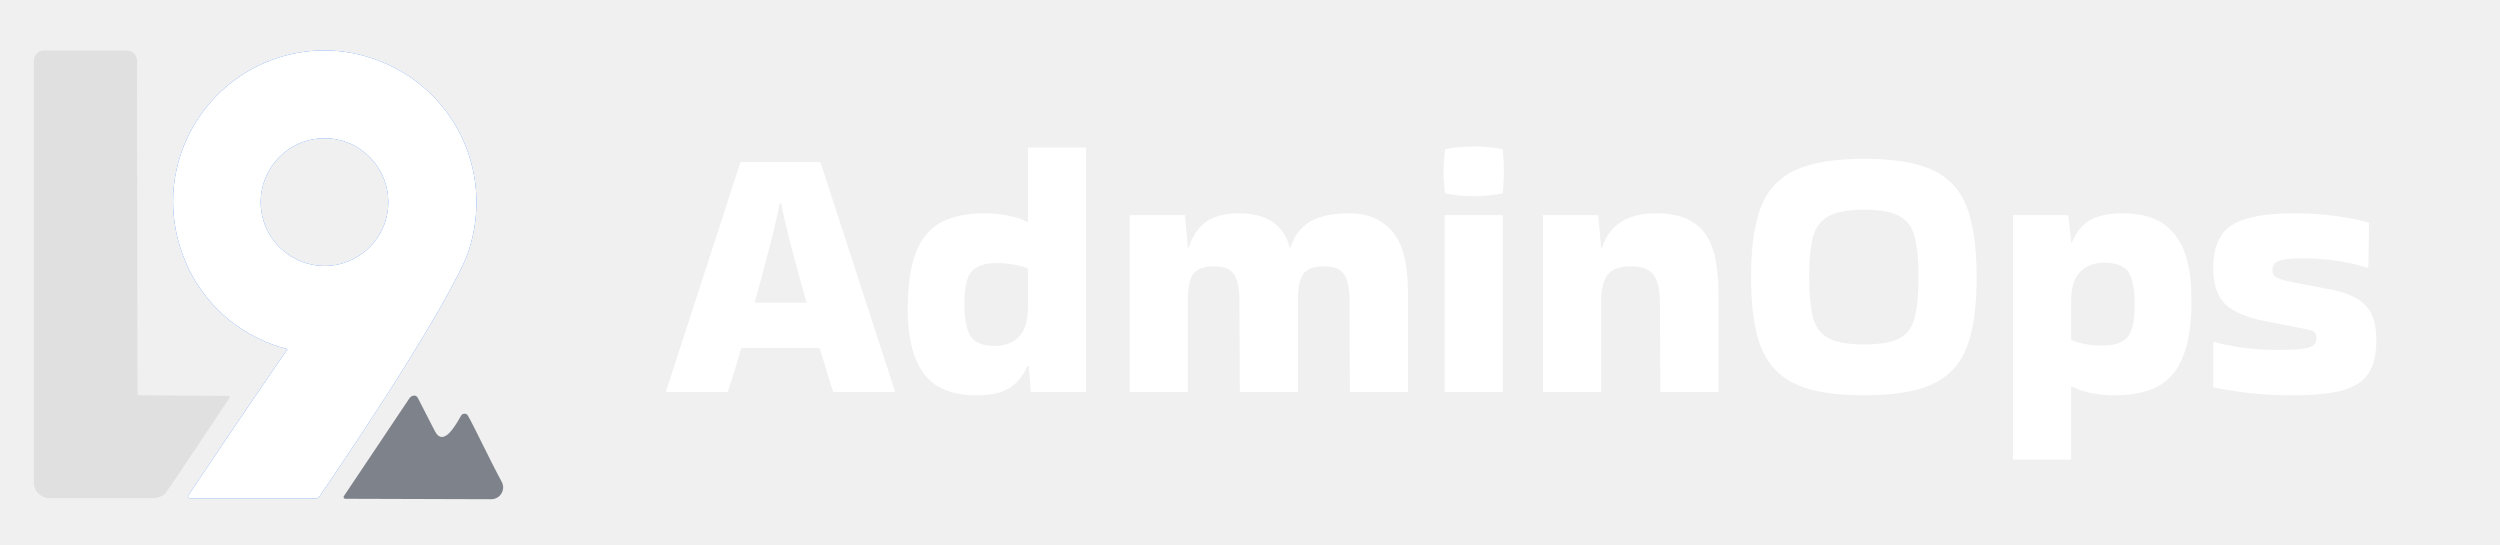
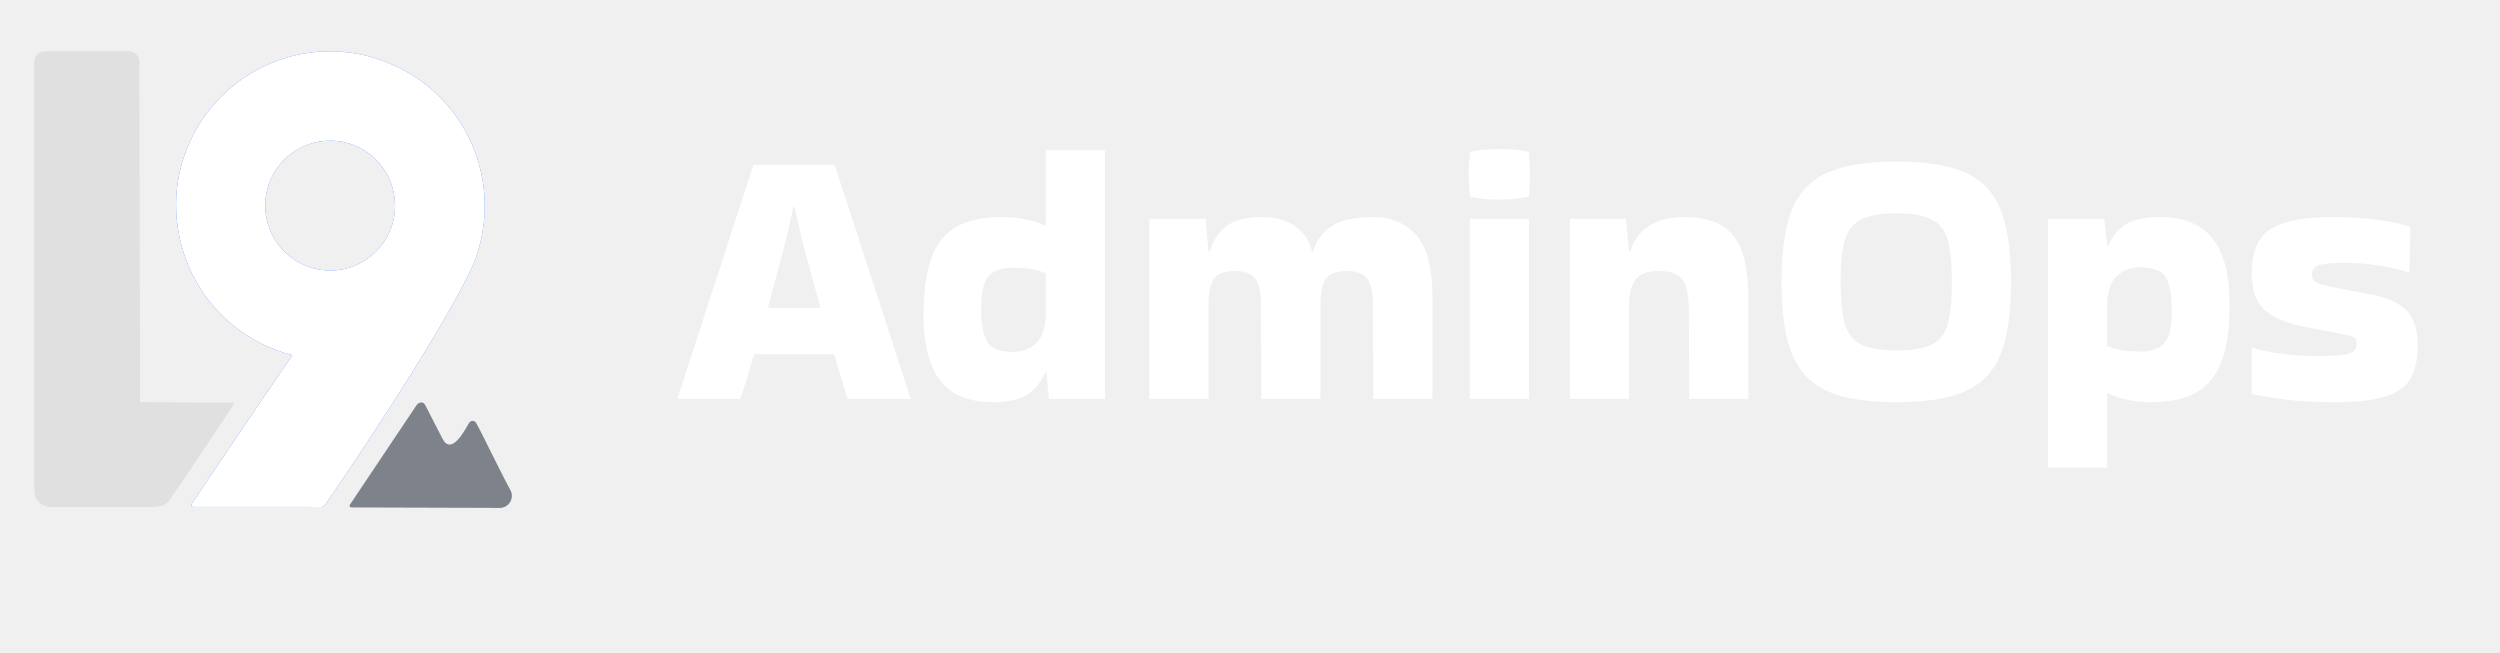
- <svg xmlns="http://www.w3.org/2000/svg" width="234" height="51" viewBox="0 0 234 51" fill="none">
+ <svg xmlns="http://www.w3.org/2000/svg" width="230" height="60" viewBox="0 0 230 60" fill="none">
  <path d="M83.76 36.592V36.694H77.98C77.821 36.15 77.629 35.527 77.402 34.824C77.198 34.121 76.971 33.373 76.722 32.58H69.378C68.925 34.167 68.505 35.538 68.12 36.694H62.34V36.626L69.31 15.172H76.79L83.76 36.592ZM72.982 19.048C72.755 20.204 72.427 21.609 71.996 23.264C71.565 24.919 71.112 26.607 70.636 28.33H75.498C74.999 26.607 74.535 24.919 74.104 23.264C73.673 21.609 73.345 20.204 73.118 19.048H72.982ZM96.489 36.694L96.285 34.28H96.149C95.764 35.187 95.209 35.867 94.483 36.32C93.781 36.773 92.749 37 91.389 37C89.191 37 87.581 36.365 86.561 35.096C85.541 33.804 85.009 31.866 84.963 29.282C84.941 26.97 85.179 25.134 85.677 23.774C86.176 22.414 86.958 21.439 88.023 20.85C89.089 20.261 90.449 19.966 92.103 19.966C92.965 19.966 93.747 20.045 94.449 20.204C95.152 20.34 95.719 20.533 96.149 20.782L96.217 20.748V13.812H101.657V36.694H96.489ZM93.157 32.376C94.064 32.376 94.801 32.093 95.367 31.526C95.934 30.959 96.217 30.019 96.217 28.704V25.134C95.379 24.794 94.393 24.624 93.259 24.624C92.194 24.624 91.423 24.885 90.947 25.406C90.494 25.905 90.267 26.925 90.267 28.466C90.267 29.781 90.449 30.767 90.811 31.424C91.197 32.059 91.979 32.376 93.157 32.376ZM126.313 19.966C127.99 19.966 129.316 20.521 130.291 21.632C131.288 22.743 131.787 24.669 131.787 27.412V36.694H126.347L126.313 28.092C126.313 26.981 126.143 26.177 125.803 25.678C125.486 25.179 124.851 24.93 123.899 24.93C122.947 24.93 122.301 25.179 121.961 25.678C121.644 26.177 121.485 26.981 121.485 28.092V36.694H116.045L116.011 28.092C116.011 26.981 115.841 26.177 115.501 25.678C115.184 25.179 114.549 24.93 113.597 24.93C112.645 24.93 111.999 25.179 111.659 25.678C111.342 26.177 111.183 26.981 111.183 28.092V36.694H105.743V20.136H110.911L111.183 23.162H111.285C111.58 22.165 112.09 21.383 112.815 20.816C113.563 20.249 114.617 19.966 115.977 19.966C117.337 19.966 118.402 20.249 119.173 20.816C119.966 21.383 120.476 22.165 120.703 23.162H120.805C121.1 22.142 121.666 21.36 122.505 20.816C123.366 20.249 124.636 19.966 126.313 19.966ZM140.66 13.982C140.728 14.798 140.762 15.478 140.762 16.022C140.762 16.339 140.751 16.668 140.728 17.008C140.728 17.325 140.706 17.688 140.66 18.096C140.184 18.187 139.72 18.255 139.266 18.3C138.813 18.345 138.36 18.368 137.906 18.368C137.476 18.368 137.034 18.345 136.58 18.3C136.15 18.255 135.708 18.187 135.254 18.096C135.209 17.711 135.175 17.359 135.152 17.042C135.13 16.702 135.118 16.373 135.118 16.056C135.118 15.761 135.13 15.444 135.152 15.104C135.175 14.764 135.209 14.39 135.254 13.982C135.708 13.869 136.161 13.801 136.614 13.778C137.09 13.733 137.555 13.71 138.008 13.71C138.439 13.71 138.87 13.733 139.3 13.778C139.754 13.801 140.207 13.869 140.66 13.982ZM140.66 36.694H135.22V20.136H140.66V36.694ZM149.865 36.694H144.425V20.136H149.593L149.865 23.162H149.967C150.284 22.142 150.851 21.36 151.667 20.816C152.483 20.249 153.616 19.966 155.067 19.966C157.039 19.966 158.489 20.521 159.419 21.632C160.371 22.743 160.847 24.669 160.847 27.412V36.694H155.407L155.373 28.466C155.373 27.197 155.18 26.29 154.795 25.746C154.409 25.202 153.684 24.93 152.619 24.93C151.621 24.93 150.919 25.179 150.511 25.678C150.103 26.154 149.887 26.981 149.865 28.16V36.694ZM163.899 25.916C163.899 23.173 164.205 20.997 164.817 19.388C165.452 17.779 166.528 16.623 168.047 15.92C169.588 15.217 171.73 14.866 174.473 14.866C176.536 14.866 178.247 15.059 179.607 15.444C180.967 15.829 182.044 16.453 182.837 17.314C183.63 18.175 184.186 19.32 184.503 20.748C184.843 22.153 185.013 23.876 185.013 25.916C185.013 27.979 184.843 29.724 184.503 31.152C184.186 32.557 183.63 33.691 182.837 34.552C182.044 35.413 180.967 36.037 179.607 36.422C178.247 36.807 176.536 37 174.473 37C172.41 37 170.699 36.807 169.339 36.422C167.979 36.037 166.902 35.413 166.109 34.552C165.316 33.691 164.749 32.557 164.409 31.152C164.069 29.724 163.899 27.979 163.899 25.916ZM174.473 32.24C175.924 32.24 177.012 32.059 177.737 31.696C178.462 31.333 178.95 30.699 179.199 29.792C179.448 28.863 179.573 27.571 179.573 25.916C179.573 24.284 179.448 23.015 179.199 22.108C178.95 21.201 178.462 20.567 177.737 20.204C177.012 19.819 175.924 19.626 174.473 19.626C173.045 19.626 171.957 19.819 171.209 20.204C170.484 20.567 169.985 21.201 169.713 22.108C169.464 23.015 169.339 24.284 169.339 25.916C169.339 27.571 169.464 28.863 169.713 29.792C169.985 30.699 170.484 31.333 171.209 31.696C171.957 32.059 173.045 32.24 174.473 32.24ZM193.859 43.018H188.419V20.136H193.587L193.859 22.482V22.686H193.927C194.312 21.757 194.856 21.077 195.559 20.646C196.284 20.193 197.327 19.966 198.687 19.966C200.886 19.966 202.495 20.612 203.515 21.904C204.558 23.173 205.09 25.1 205.113 27.684C205.158 29.973 204.92 31.809 204.399 33.192C203.9 34.552 203.118 35.527 202.053 36.116C200.988 36.705 199.628 37 197.973 37C197.112 37 196.33 36.921 195.627 36.762C194.947 36.603 194.38 36.411 193.927 36.184L193.859 36.218V43.018ZM196.919 24.59C196.012 24.59 195.276 24.873 194.709 25.44C194.142 25.984 193.859 26.925 193.859 28.262V31.832C194.698 32.172 195.684 32.342 196.817 32.342C197.882 32.342 198.642 32.093 199.095 31.594C199.571 31.073 199.809 30.041 199.809 28.5C199.809 27.163 199.628 26.177 199.265 25.542C198.902 24.907 198.12 24.59 196.919 24.59ZM207.261 32.002C209.029 32.501 210.989 32.75 213.143 32.75C214.185 32.75 214.967 32.716 215.489 32.648C216.01 32.58 216.361 32.467 216.543 32.308C216.724 32.149 216.815 31.934 216.815 31.662C216.815 31.277 216.667 31.039 216.373 30.948C216.101 30.857 215.545 30.733 214.707 30.574L212.021 30.064C210.298 29.724 209.051 29.191 208.281 28.466C207.533 27.718 207.159 26.607 207.159 25.134C207.159 23.139 207.748 21.779 208.927 21.054C210.128 20.329 212.032 19.966 214.639 19.966C216.203 19.966 217.574 20.057 218.753 20.238C219.954 20.397 220.951 20.601 221.745 20.85L221.677 24.964L221.575 25.066C219.739 24.477 217.733 24.182 215.557 24.182C214.491 24.182 213.743 24.261 213.313 24.42C212.905 24.556 212.701 24.839 212.701 25.27C212.701 25.497 212.757 25.678 212.871 25.814C213.007 25.95 213.301 26.086 213.755 26.222C214.208 26.335 214.922 26.483 215.897 26.664L218.379 27.14C219.761 27.435 220.781 27.922 221.439 28.602C222.096 29.282 222.425 30.359 222.425 31.832C222.425 33.124 222.187 34.155 221.711 34.926C221.235 35.674 220.43 36.207 219.297 36.524C218.186 36.841 216.645 37 214.673 37C213.177 37 211.794 36.932 210.525 36.796C209.278 36.637 208.156 36.456 207.159 36.252V32.07L207.261 32.002Z" fill="white" />
  <path d="M21.379 37.034L12.889 36.987L12.842 5.703C12.842 5.135 12.37 4.71 11.848 4.71H4.134C3.566 4.71 3.141 5.182 3.141 5.703V45.151C3.141 45.976 3.81 46.644 4.633 46.644H14.303C14.303 46.644 15.16 46.641 15.538 46.12C16.137 45.309 20.63 38.559 21.497 37.251C21.559 37.157 21.493 37.031 21.379 37.031V37.034Z" fill="white" />
  <path d="M35.617 5.751C28.375 2.817 20.14 6.366 17.206 13.655C15.644 17.582 15.975 21.653 17.678 25.202C19.477 28.895 22.836 31.639 26.907 32.679C23.941 36.96 18.696 44.77 17.634 46.355C17.552 46.476 17.639 46.639 17.784 46.639C19.055 46.639 28.064 46.641 29.567 46.641C29.7 46.641 29.824 46.575 29.9 46.466C31.092 44.733 40.711 30.677 43.618 24.164C46.458 16.782 42.904 8.635 35.615 5.748L35.617 5.751ZM30.375 24.886C28.054 24.886 26.04 23.554 25.051 21.616C25.044 21.609 25.036 21.604 25.031 21.594C24.848 21.228 24.705 20.84 24.599 20.435C24.591 20.41 24.586 20.385 24.579 20.363C24.562 20.291 24.544 20.22 24.529 20.145C24.52 20.096 24.51 20.047 24.502 19.997C24.492 19.943 24.48 19.886 24.473 19.831C24.455 19.723 24.443 19.614 24.431 19.505C24.428 19.476 24.426 19.446 24.423 19.416C24.416 19.33 24.411 19.241 24.406 19.152C24.406 19.112 24.406 19.075 24.403 19.036C24.403 18.996 24.401 18.957 24.401 18.915C24.401 18.872 24.401 18.835 24.403 18.796C24.403 18.769 24.403 18.744 24.403 18.717C24.403 18.695 24.406 18.672 24.408 18.648C24.408 18.613 24.411 18.578 24.413 18.546C24.418 18.48 24.423 18.413 24.428 18.346C24.431 18.316 24.436 18.284 24.438 18.255C24.445 18.19 24.453 18.124 24.463 18.059C24.468 18.022 24.473 17.988 24.48 17.953C24.49 17.899 24.5 17.844 24.51 17.79C24.52 17.743 24.529 17.694 24.539 17.647C24.547 17.61 24.557 17.572 24.564 17.535C24.579 17.471 24.596 17.404 24.613 17.34C24.616 17.328 24.621 17.315 24.623 17.303C25.328 14.789 27.639 12.941 30.375 12.941C31.331 12.941 32.236 13.168 33.039 13.571C33.044 13.571 33.047 13.576 33.052 13.578C33.131 13.618 33.21 13.66 33.286 13.702C33.306 13.714 33.328 13.727 33.348 13.739C33.408 13.774 33.469 13.808 33.526 13.845C33.558 13.865 33.588 13.885 33.62 13.905C33.667 13.937 33.717 13.966 33.764 14.001C33.801 14.026 33.835 14.053 33.872 14.078C33.914 14.107 33.956 14.137 33.996 14.169C34.033 14.196 34.07 14.226 34.105 14.255C34.144 14.288 34.184 14.32 34.223 14.354C34.255 14.382 34.29 14.411 34.322 14.438C34.364 14.476 34.409 14.515 34.448 14.555C34.473 14.579 34.5 14.601 34.525 14.626C34.574 14.673 34.624 14.723 34.671 14.772C34.685 14.787 34.7 14.802 34.715 14.819C34.774 14.883 34.834 14.948 34.891 15.014C34.891 15.014 34.891 15.014 34.893 15.017C35.798 16.065 36.346 17.427 36.346 18.917C36.346 22.212 33.667 24.891 30.372 24.891L30.375 24.886Z" fill="#2973F6" />
  <path d="M43.788 38.889C43.647 38.652 43.296 38.667 43.155 38.904C42.723 39.641 41.544 41.907 40.723 40.382C40.476 39.922 39.529 38.049 39.117 37.253C38.921 36.875 38.499 37.021 38.323 37.273L32.184 46.438C32.11 46.544 32.184 46.687 32.315 46.687L45.98 46.729C46.823 46.732 47.362 45.832 46.959 45.091C45.859 43.064 44.315 39.777 43.788 38.887V38.889Z" fill="white" />
  <path d="M21.379 37.033L12.889 36.986L12.842 5.703C12.842 5.134 12.37 4.709 11.848 4.709H4.134C3.566 4.709 3.141 5.181 3.141 5.703V45.15C3.141 45.976 3.81 46.643 4.633 46.643H14.303C14.303 46.643 15.16 46.641 15.538 46.119C16.137 45.308 20.63 38.558 21.497 37.251C21.559 37.157 21.493 37.031 21.379 37.031V37.033Z" fill="#E0E0E0" />
  <path d="M35.617 5.75C28.375 2.816 20.14 6.366 17.206 13.654C15.644 17.582 15.975 21.653 17.678 25.202C19.477 28.895 22.836 31.638 26.907 32.679C23.941 36.959 18.696 44.77 17.634 46.354C17.552 46.475 17.639 46.639 17.784 46.639C19.055 46.639 28.064 46.641 29.567 46.641C29.7 46.641 29.824 46.574 29.9 46.465C31.092 44.733 40.711 30.677 43.618 24.164C46.458 16.781 42.904 8.634 35.615 5.748L35.617 5.75ZM30.375 24.886C28.054 24.886 26.04 23.553 25.051 21.616C25.044 21.608 25.036 21.603 25.031 21.593C24.848 21.227 24.705 20.84 24.599 20.434C24.591 20.409 24.586 20.385 24.579 20.362C24.562 20.291 24.544 20.219 24.529 20.145C24.52 20.096 24.51 20.046 24.502 19.997C24.492 19.942 24.48 19.885 24.473 19.831C24.455 19.722 24.443 19.613 24.431 19.505C24.428 19.475 24.426 19.445 24.423 19.416C24.416 19.329 24.411 19.24 24.406 19.151C24.406 19.112 24.406 19.075 24.403 19.035C24.403 18.996 24.401 18.956 24.401 18.914C24.401 18.872 24.401 18.835 24.403 18.795C24.403 18.768 24.403 18.744 24.403 18.716C24.403 18.694 24.406 18.672 24.408 18.647C24.408 18.613 24.411 18.578 24.413 18.546C24.418 18.479 24.423 18.412 24.428 18.346C24.431 18.316 24.436 18.284 24.438 18.254C24.445 18.19 24.453 18.123 24.463 18.059C24.468 18.022 24.473 17.987 24.48 17.953C24.49 17.898 24.5 17.844 24.51 17.79C24.52 17.742 24.529 17.693 24.539 17.646C24.547 17.609 24.557 17.572 24.564 17.535C24.579 17.471 24.596 17.404 24.613 17.34C24.616 17.327 24.621 17.315 24.623 17.302C25.328 14.789 27.639 12.94 30.375 12.94C31.331 12.94 32.236 13.168 33.039 13.57C33.044 13.57 33.047 13.575 33.052 13.578C33.131 13.617 33.21 13.659 33.286 13.701C33.306 13.714 33.328 13.726 33.348 13.738C33.408 13.773 33.469 13.808 33.526 13.845C33.558 13.864 33.588 13.884 33.62 13.904C33.667 13.936 33.717 13.966 33.764 14C33.801 14.025 33.835 14.052 33.872 14.077C33.914 14.107 33.956 14.136 33.996 14.168C34.033 14.196 34.07 14.225 34.105 14.255C34.144 14.287 34.184 14.319 34.223 14.354C34.255 14.381 34.29 14.411 34.322 14.438C34.364 14.475 34.409 14.514 34.448 14.554C34.473 14.579 34.5 14.601 34.525 14.626C34.574 14.673 34.624 14.722 34.671 14.772C34.685 14.786 34.7 14.801 34.715 14.819C34.774 14.883 34.834 14.947 34.891 15.014C34.891 15.014 34.891 15.014 34.893 15.016C35.798 16.064 36.346 17.426 36.346 18.916C36.346 22.211 33.667 24.89 30.372 24.89L30.375 24.886Z" fill="white" />
  <path d="M43.788 38.889C43.647 38.652 43.296 38.666 43.155 38.904C42.723 39.64 41.544 41.907 40.723 40.382C40.476 39.922 39.529 38.048 39.117 37.253C38.921 36.874 38.499 37.02 38.323 37.272L32.184 46.437C32.11 46.544 32.184 46.687 32.315 46.687L45.98 46.729C46.823 46.731 47.362 45.832 46.959 45.09C45.859 43.063 44.315 39.776 43.788 38.886V38.889Z" fill="#7E828A" />
</svg>
